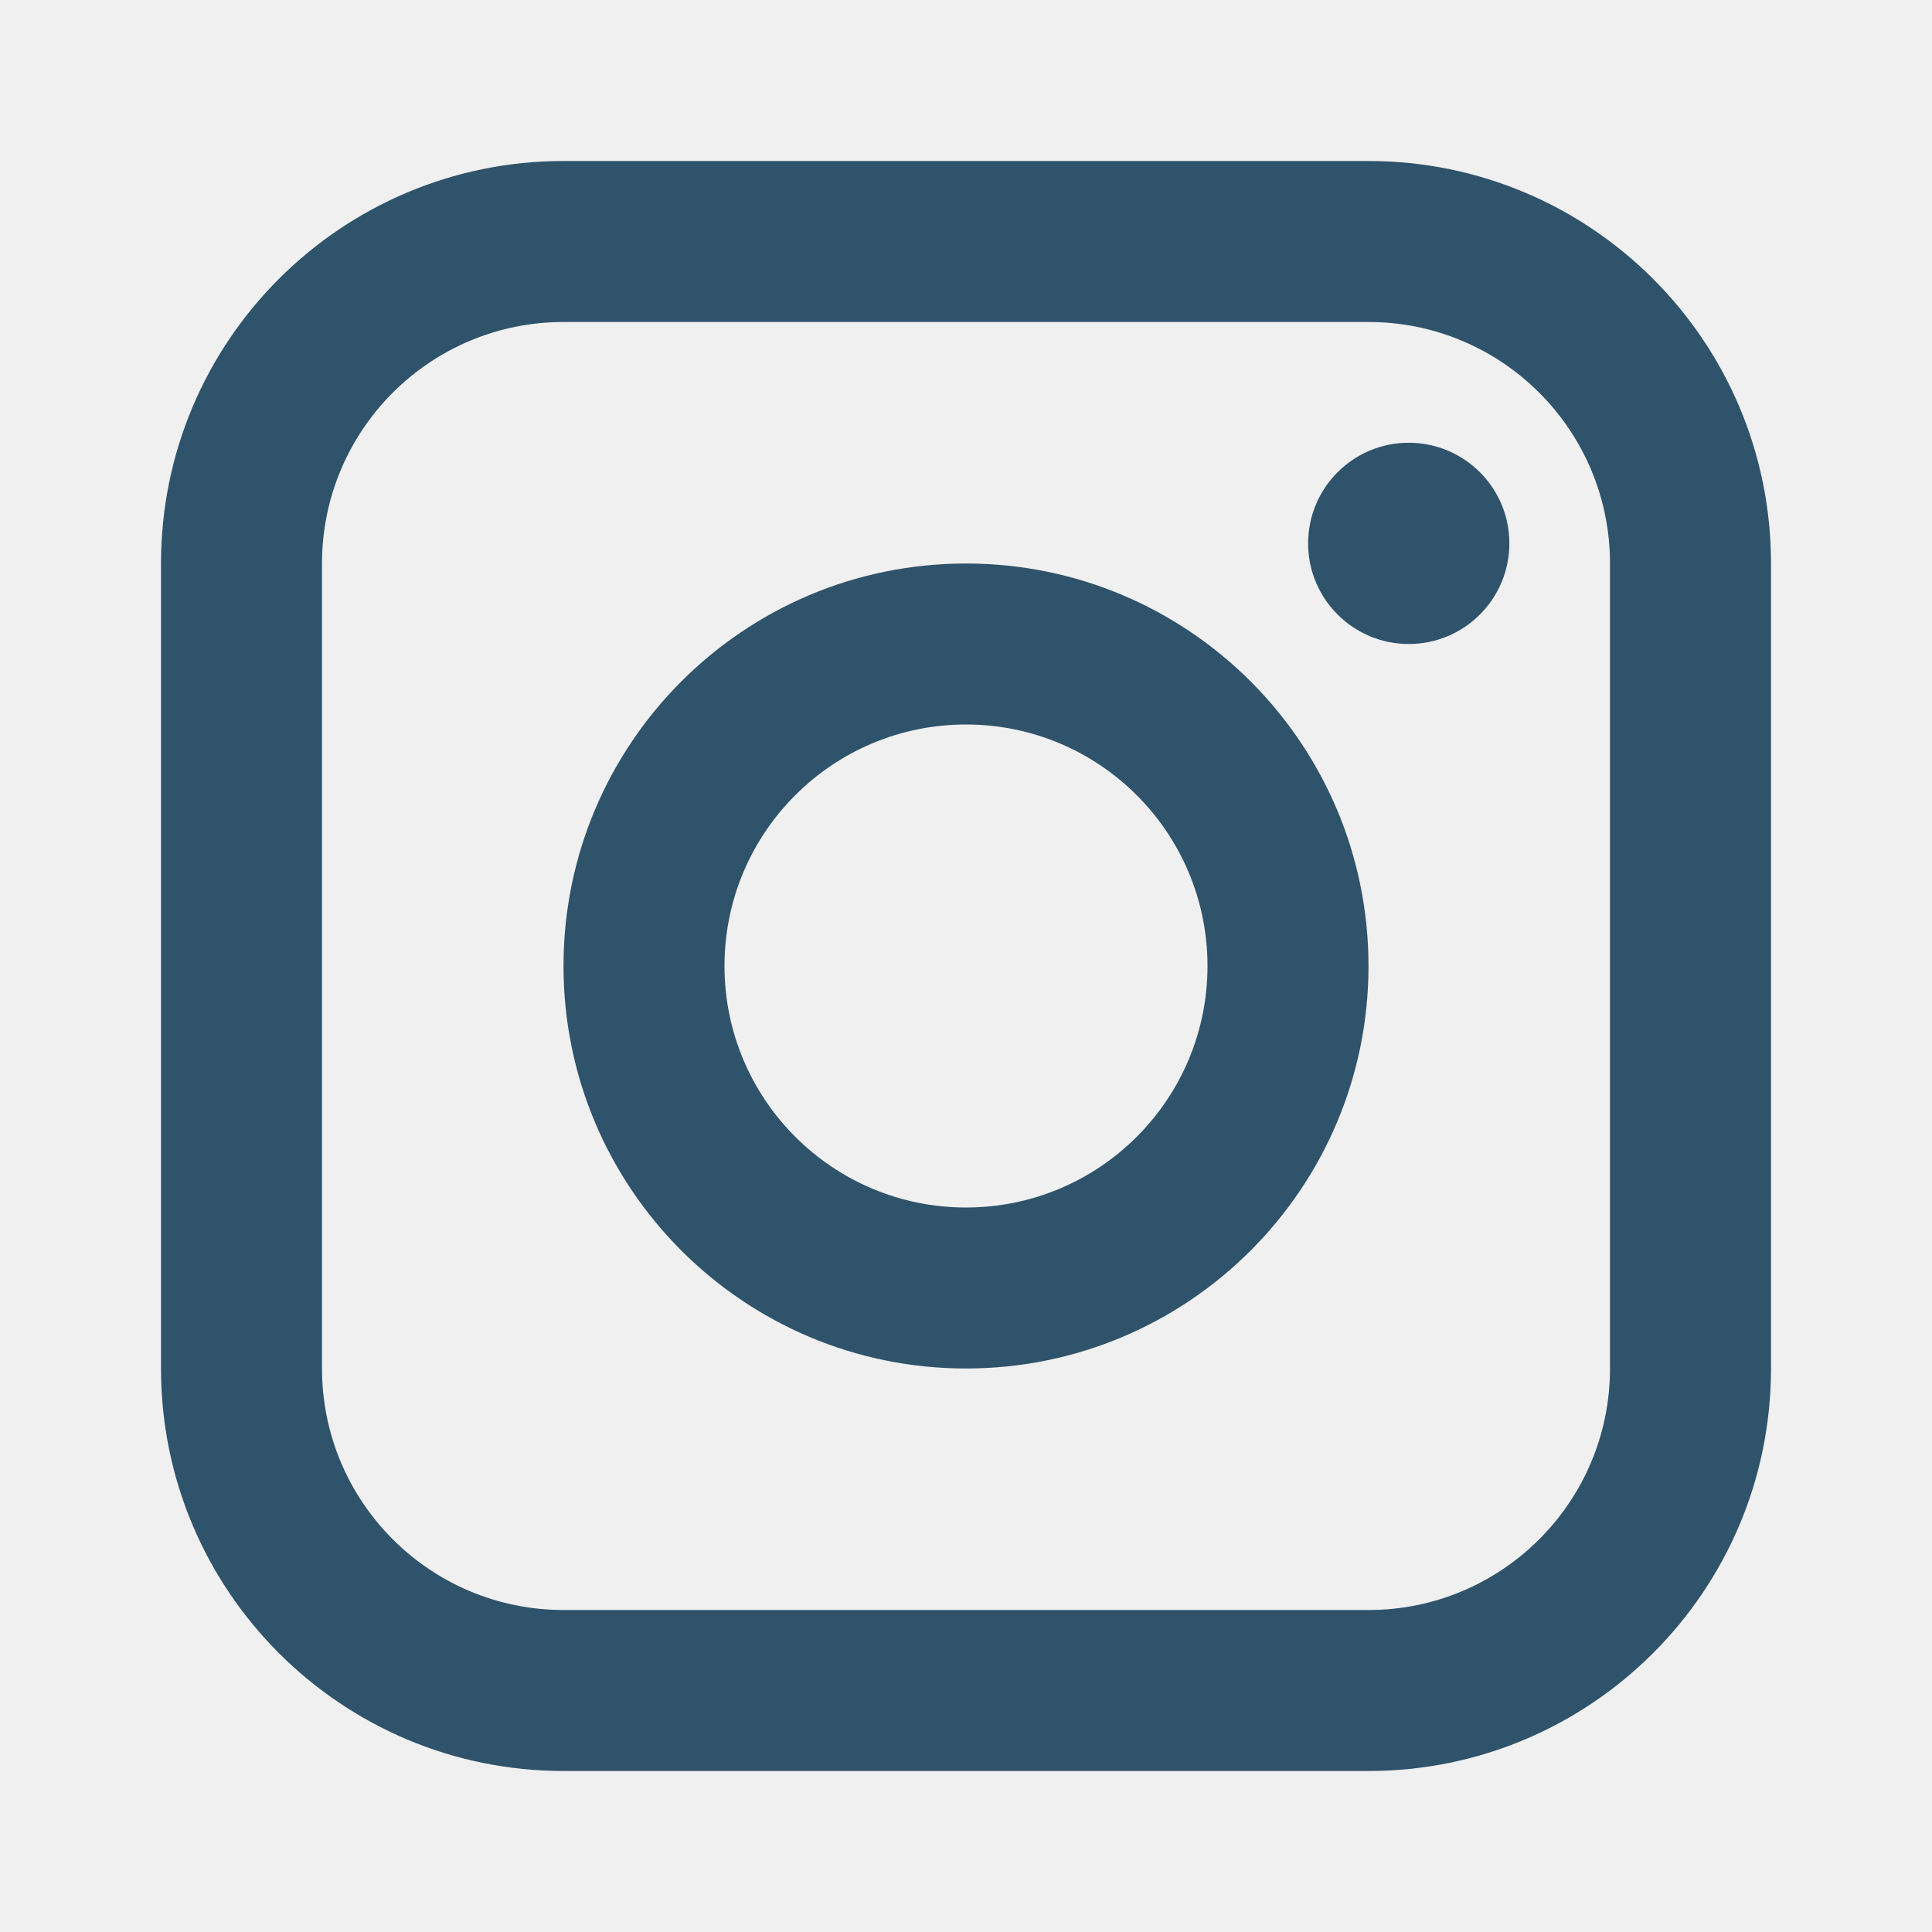
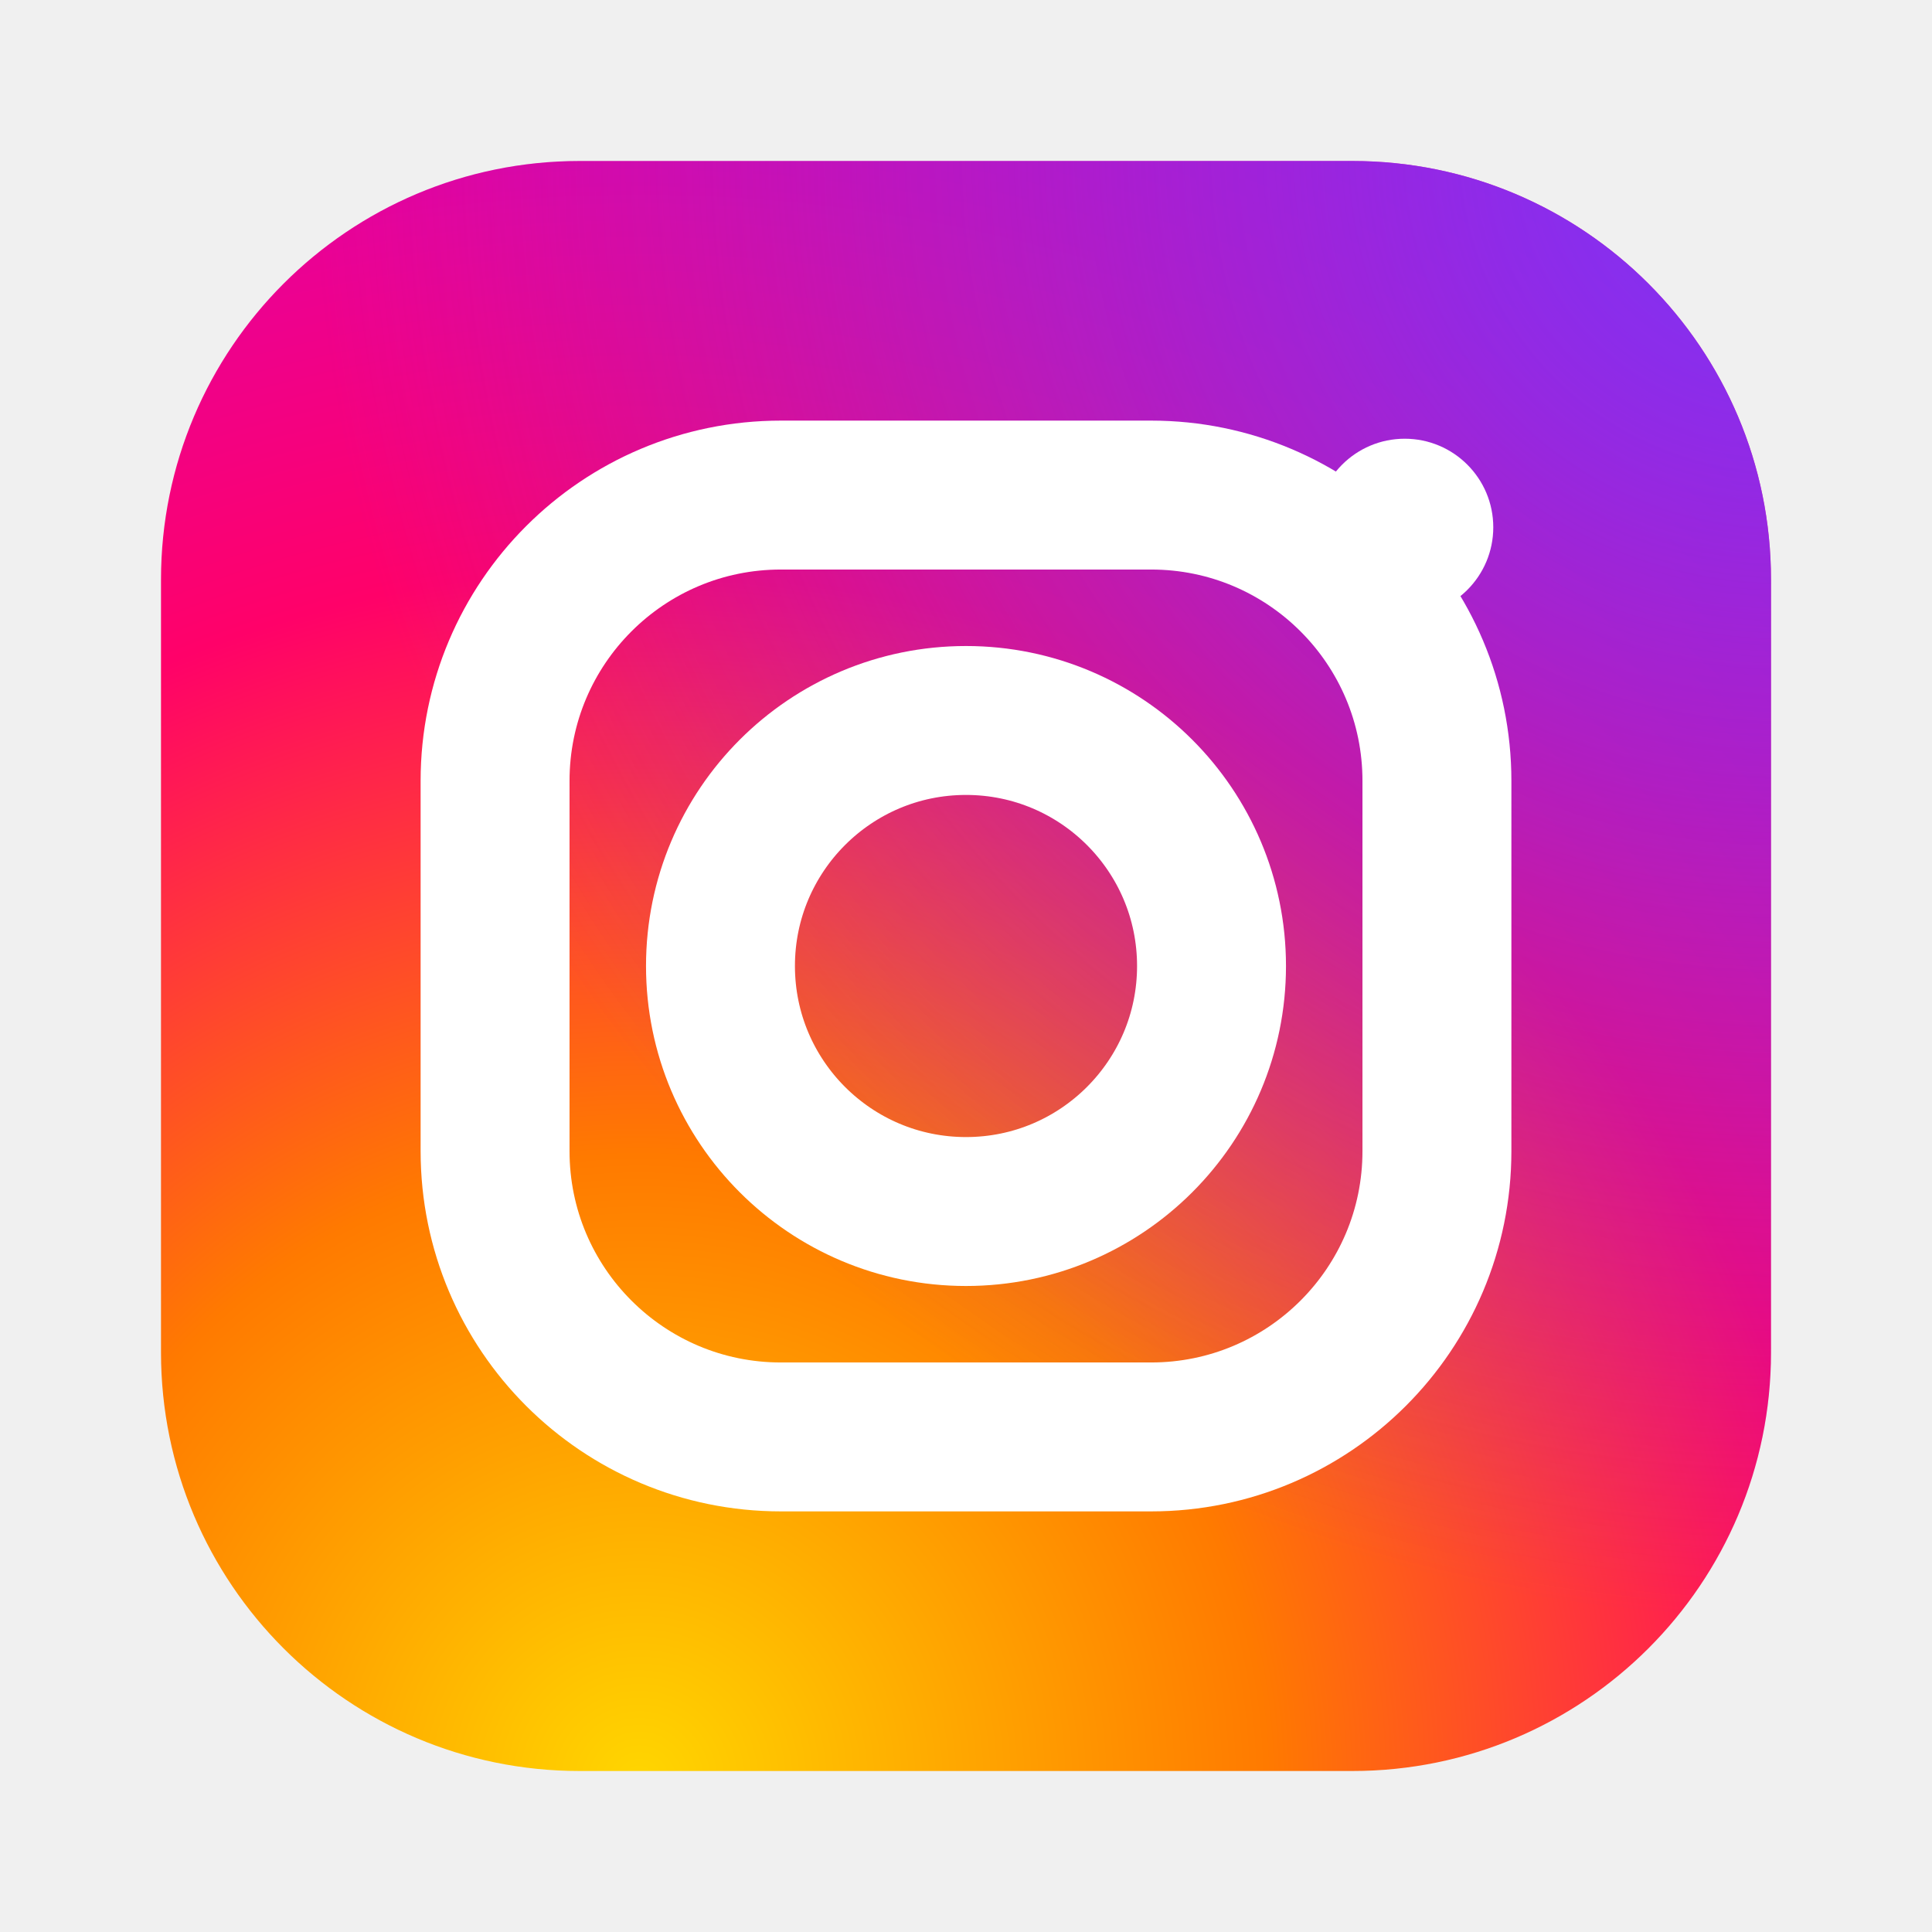
<svg xmlns="http://www.w3.org/2000/svg" viewBox="0 0 24 24" role="img" aria-label="Instagram">
-   <path fill="#2f536b" d="M7 2h10a5 5 0 0 1 5 5v10a5 5 0 0 1-5 5H7a5 5 0 0 1-5-5V7a5 5 0 0 1 5-5zm0 2a3 3 0 0 0-3 3v10a3 3 0 0 0 3 3h10a3 3 0 0 0 3-3V7a3 3 0 0 0-3-3H7zm10.5 1.5a1.25 1.25 0 1 1 0 2.5 1.25 1.25 0 0 1 0-2.5zM12 7a5 5 0 1 1 0 10 5 5 0 0 1 0-10zm0 2a3 3 0 1 0 0 6 3 3 0 0 0 0-6z" />
+   <defs>
+     <radialGradient id="ig-a" cx="30%" cy="100%" r="120%">
+       <stop offset="0" stop-color="#FFD600" />
+       <stop offset="0.32" stop-color="#FF7A00" />
+       <stop offset="0.62" stop-color="#FF0169" />
+       <stop offset="1" stop-color="#D300C5" />
+     </radialGradient>
+     <radialGradient id="ig-b" cx="100%" cy="0%" r="90%">
+       <stop offset="0" stop-color="#7638FA" stop-opacity=".95" />
+       <stop offset="1" stop-color="#7638FA" stop-opacity="0" />
+     </radialGradient>
+   </defs>
+   <rect x="2" y="2" width="20" height="20" rx="5.2" fill="url(#ig-a)" />
+   <rect x="2" y="2" width="20" height="20" rx="5.2" fill="url(#ig-b)" />
+   <rect x="6.15" y="6.15" width="11.7" height="11.7" rx="3.55" fill="none" stroke="#fff" stroke-width="1.85" />
+   <circle cx="12" cy="12" r="3.05" fill="none" stroke="#fff" stroke-width="1.85" />
+   <circle cx="17.45" cy="6.55" r="1.1" fill="#fff" />
</svg>
